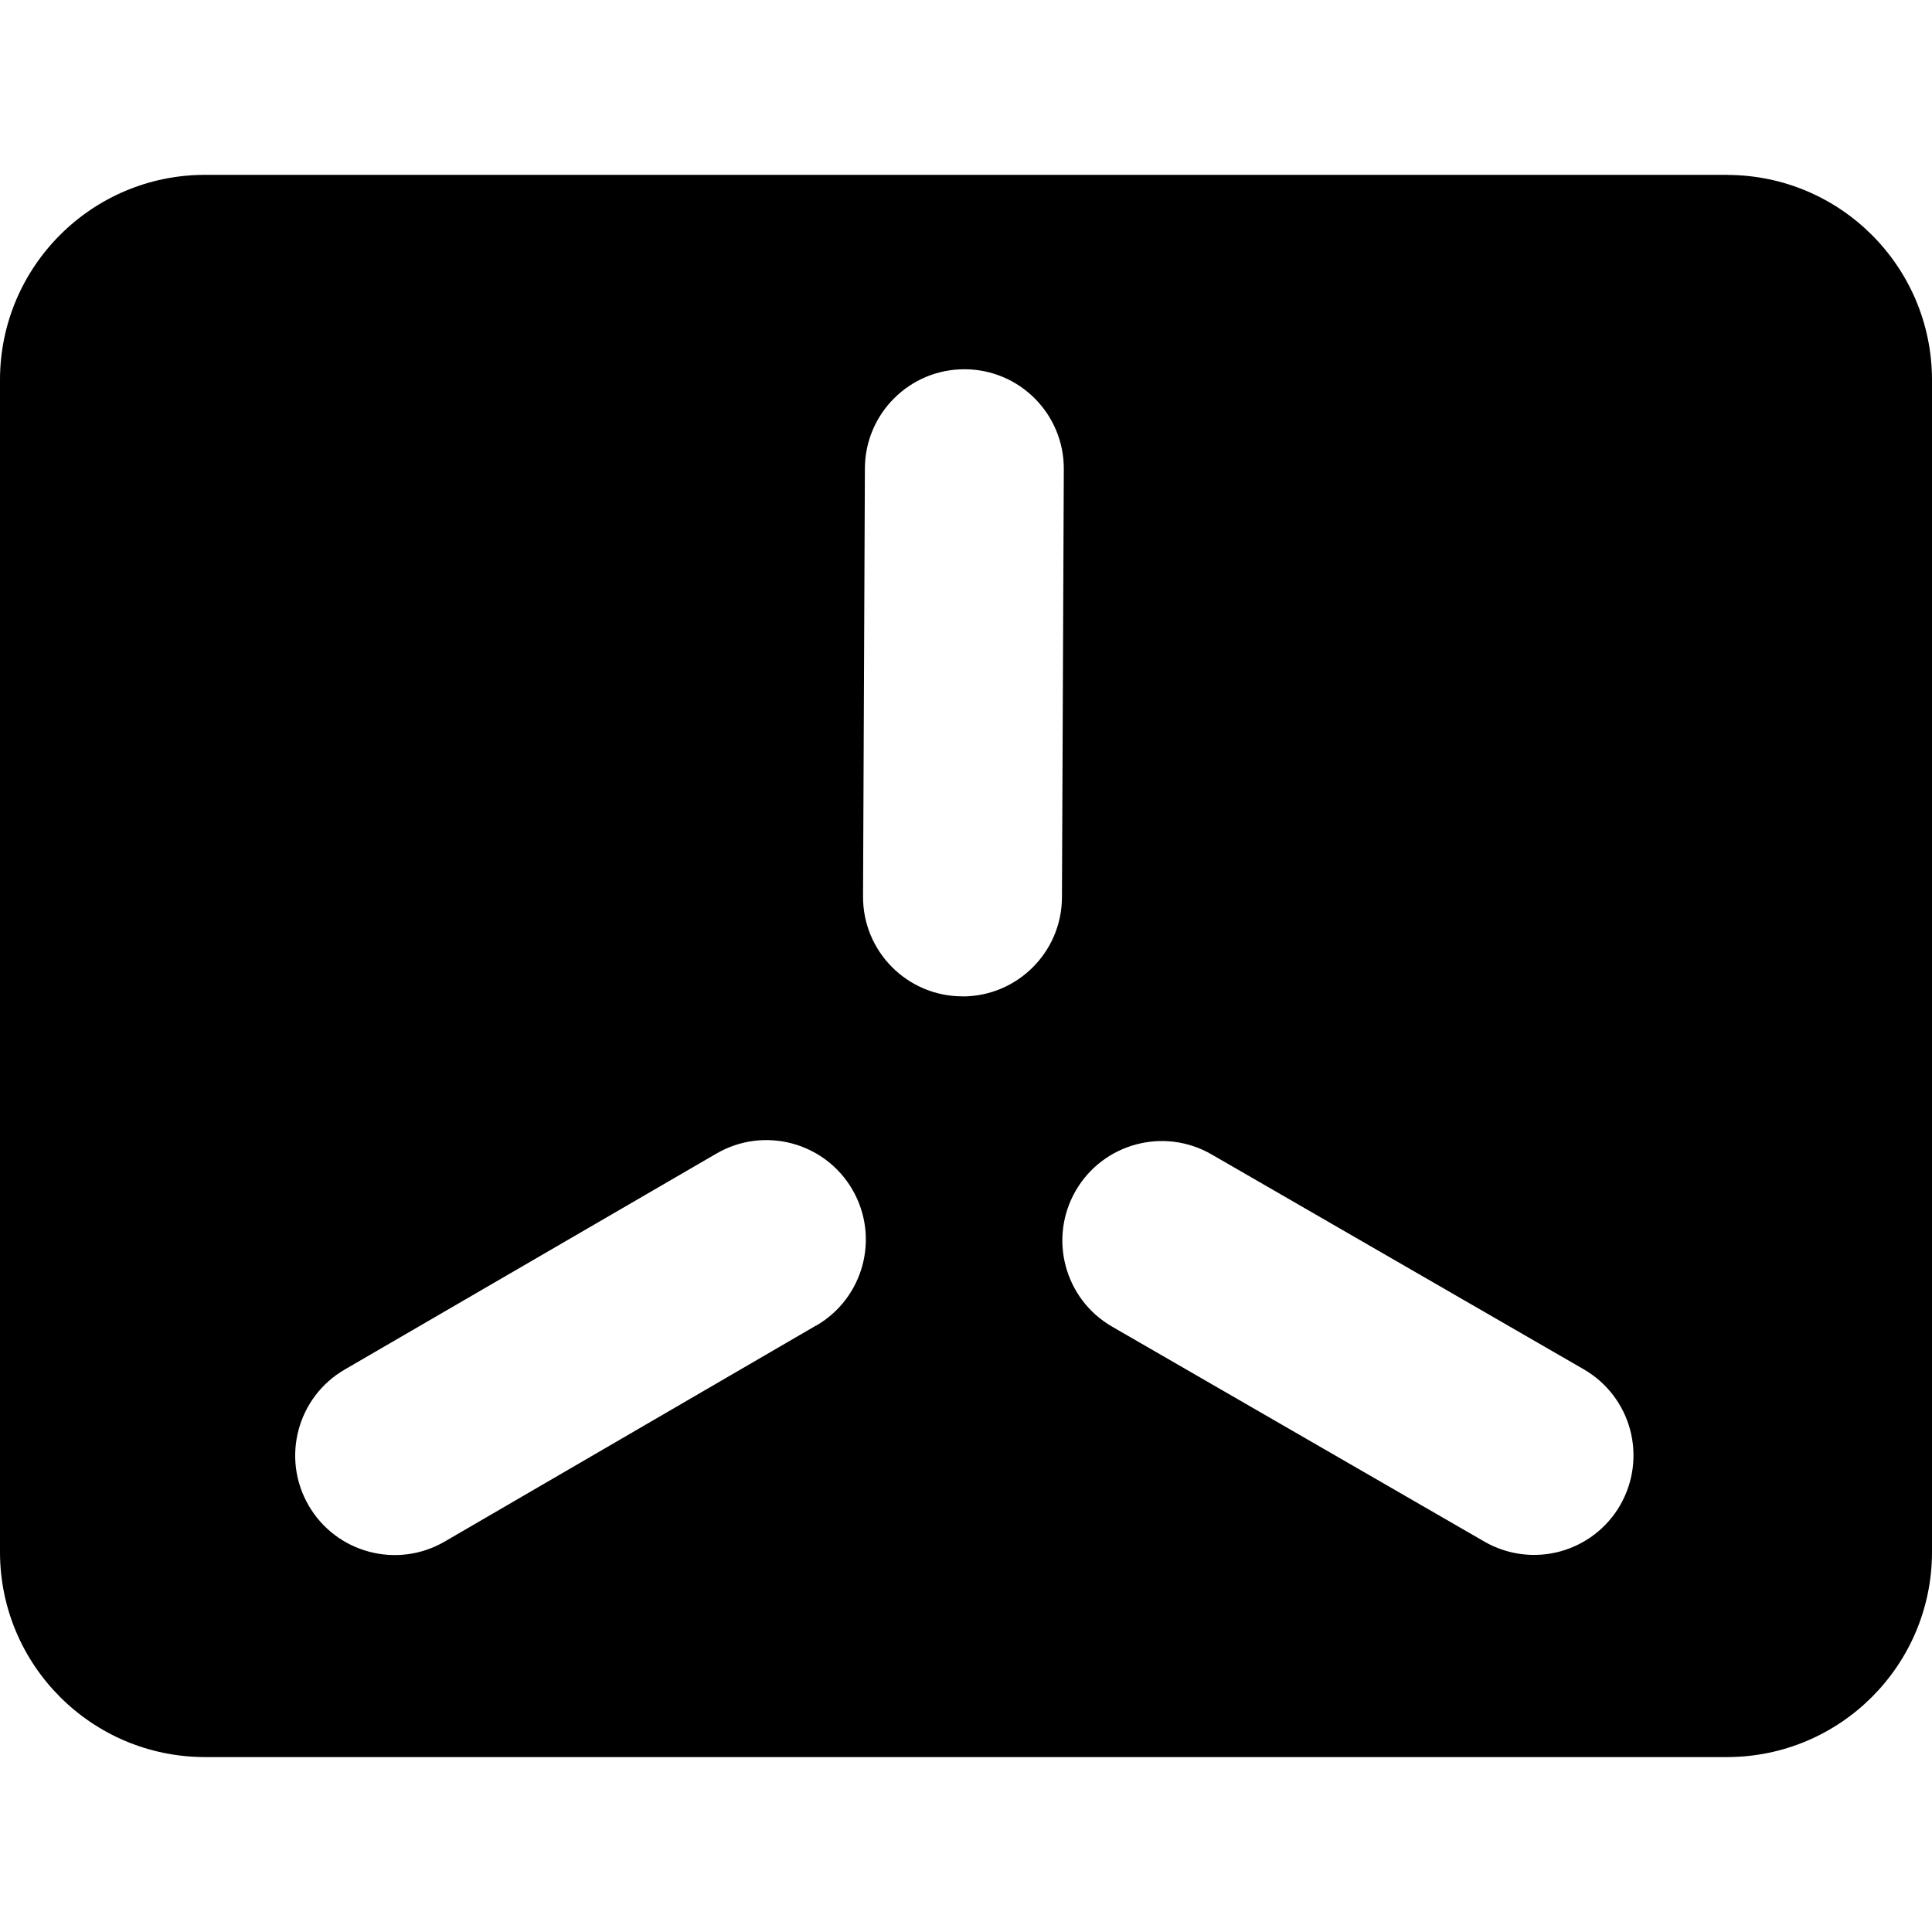
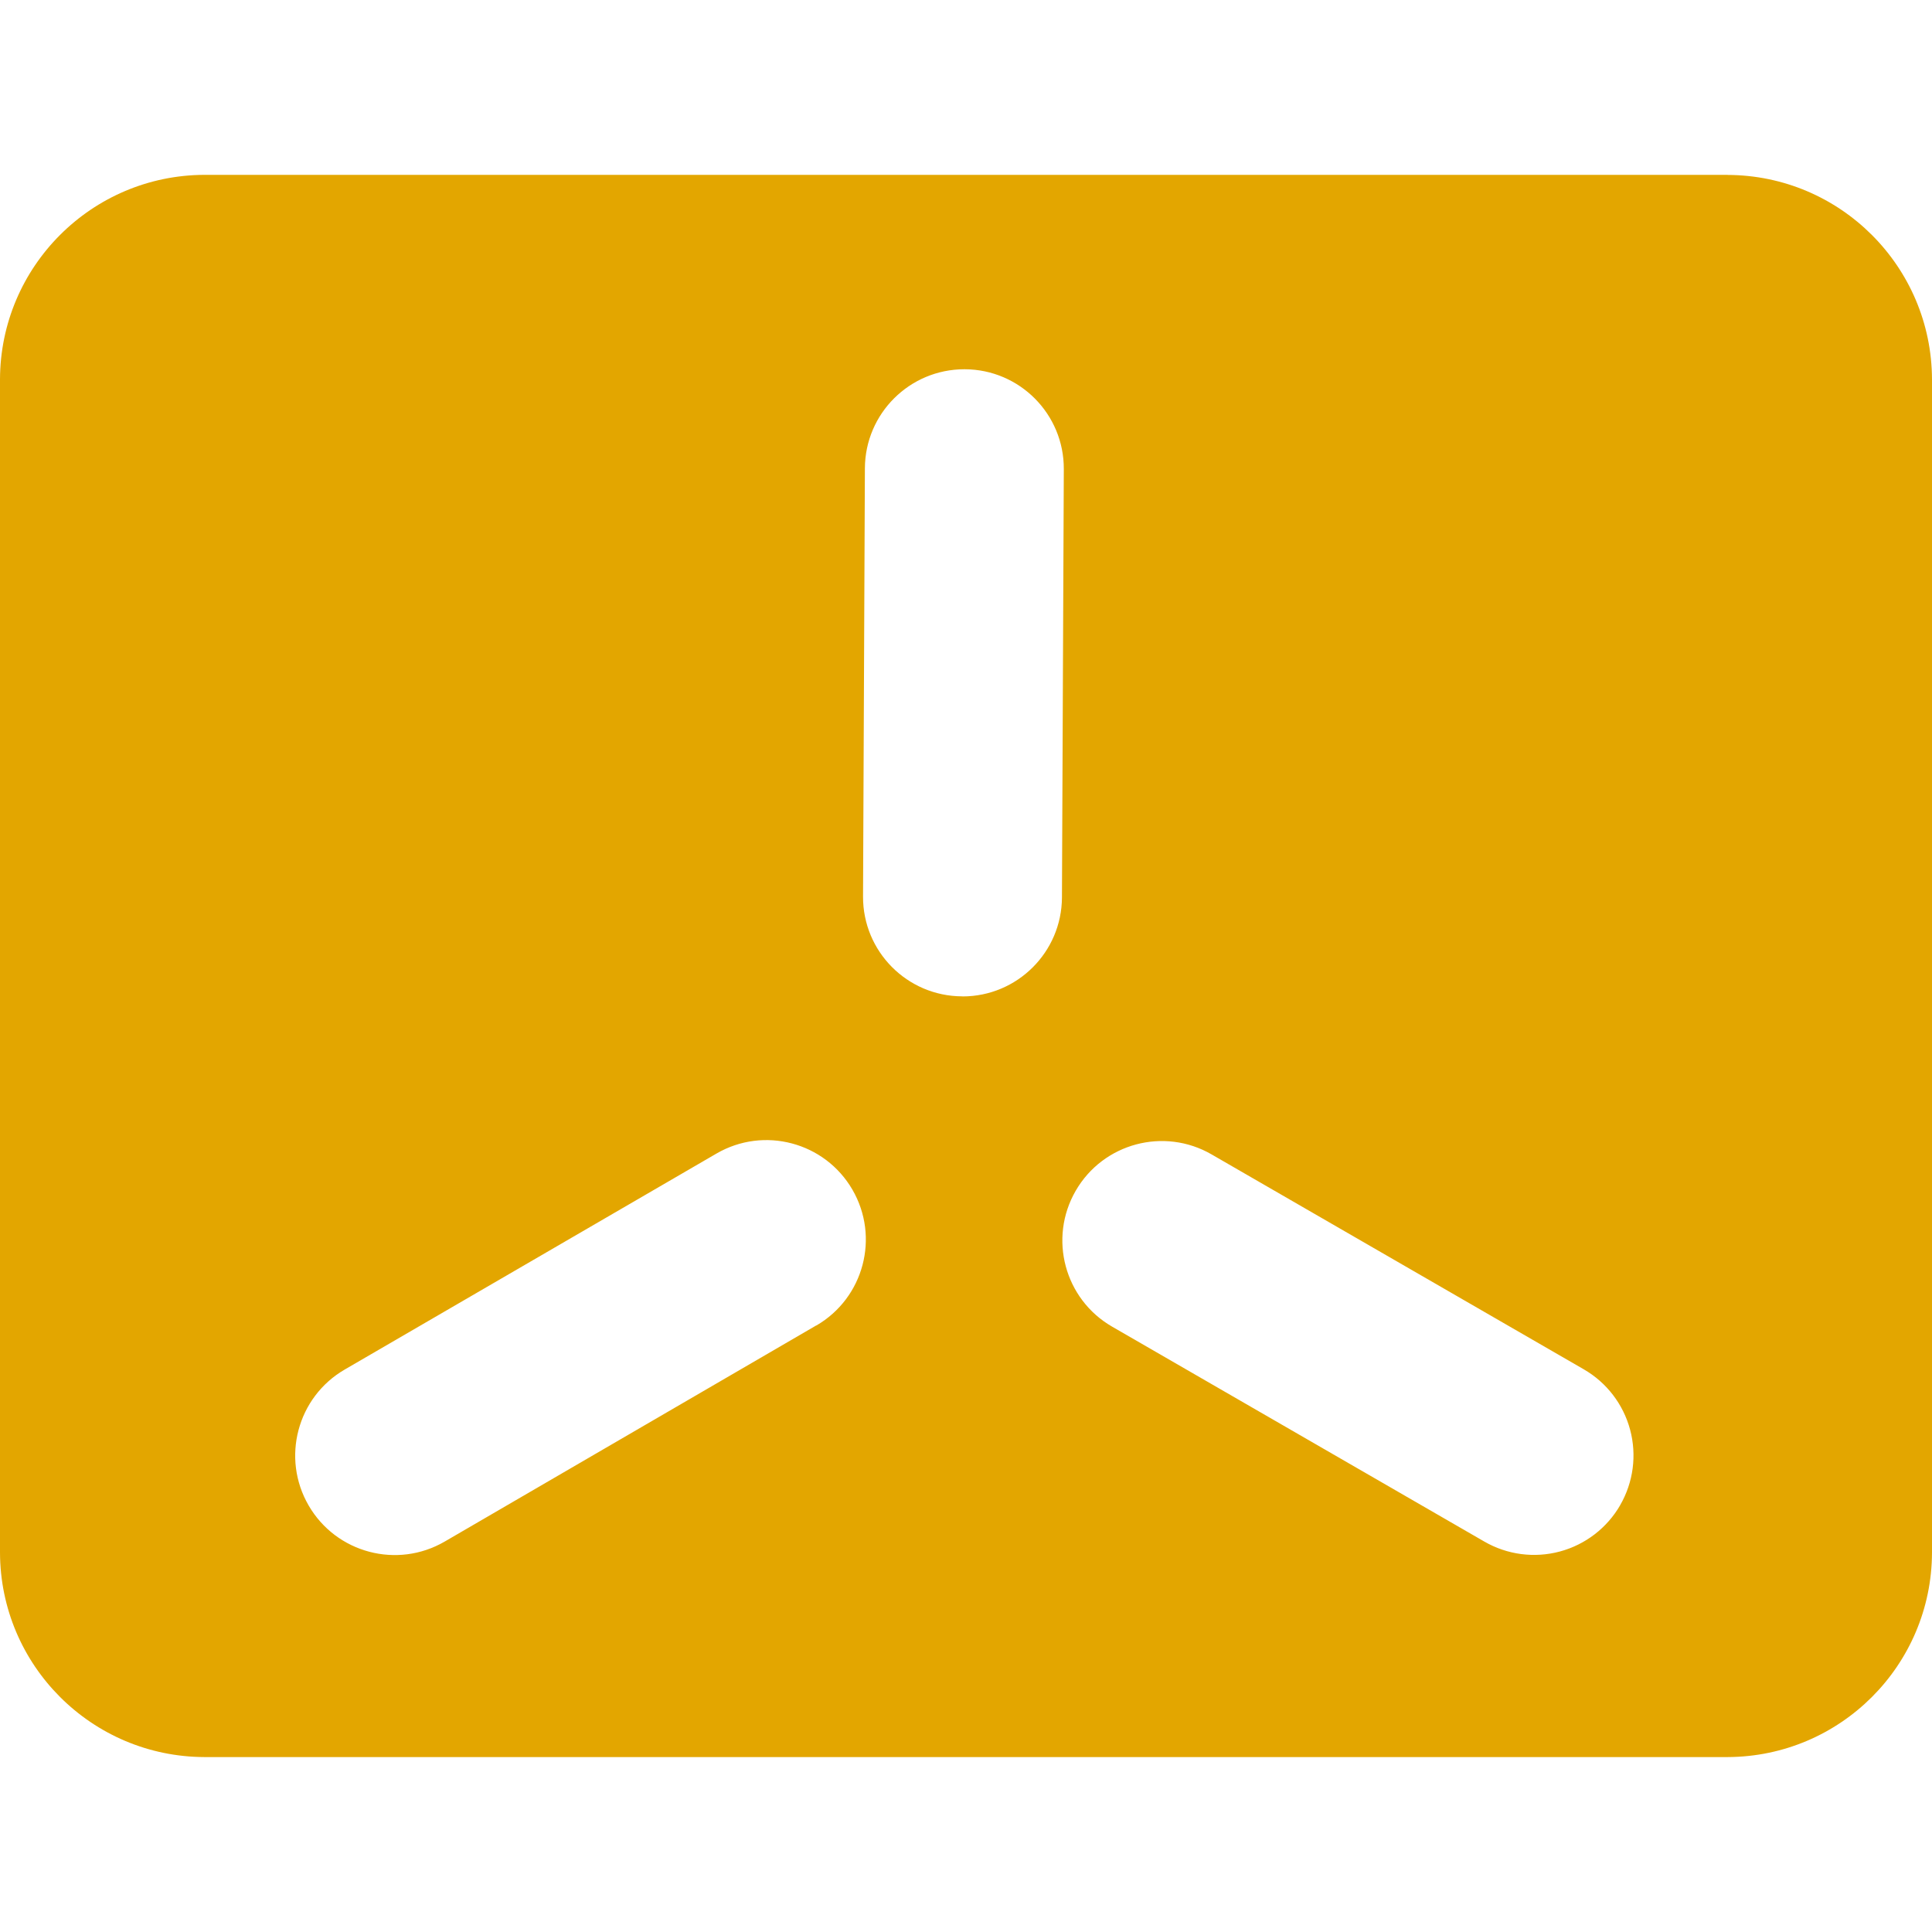
- <svg xmlns="http://www.w3.org/2000/svg" role="img" viewBox="0 0 24 24">
+ <svg xmlns="http://www.w3.org/2000/svg" role="img" fill="#E3A600" viewBox="0 0 24 24">
  <path d="M21.46 2.172H2.54A2.548 2.548 0 0 0 0 4.712v14.575a2.548 2.548 0 0 0 2.54 2.54h18.92a2.548 2.548 0 0 0 2.54-2.54V4.713a2.548 2.548 0 0 0-2.54-2.54ZM10.14 16.465 5.524 19.15a1.235 1.235 0 1 1-1.242-2.137L8.9 14.33a1.235 1.235 0 1 1 1.241 2.136zm1.817-4.088h-.006a1.235 1.235 0 0 1-1.23-1.24l.023-5.32a1.236 1.236 0 0 1 1.236-1.23h.005a1.235 1.235 0 0 1 1.23 1.241l-.023 5.32a1.236 1.236 0 0 1-1.235 1.23zm8.17 6.32a1.235 1.235 0 0 1-1.688.453l-4.624-2.67a1.235 1.235 0 1 1 1.235-2.14l4.624 2.67a1.235 1.235 0 0 1 .452 1.688z" />
</svg>
